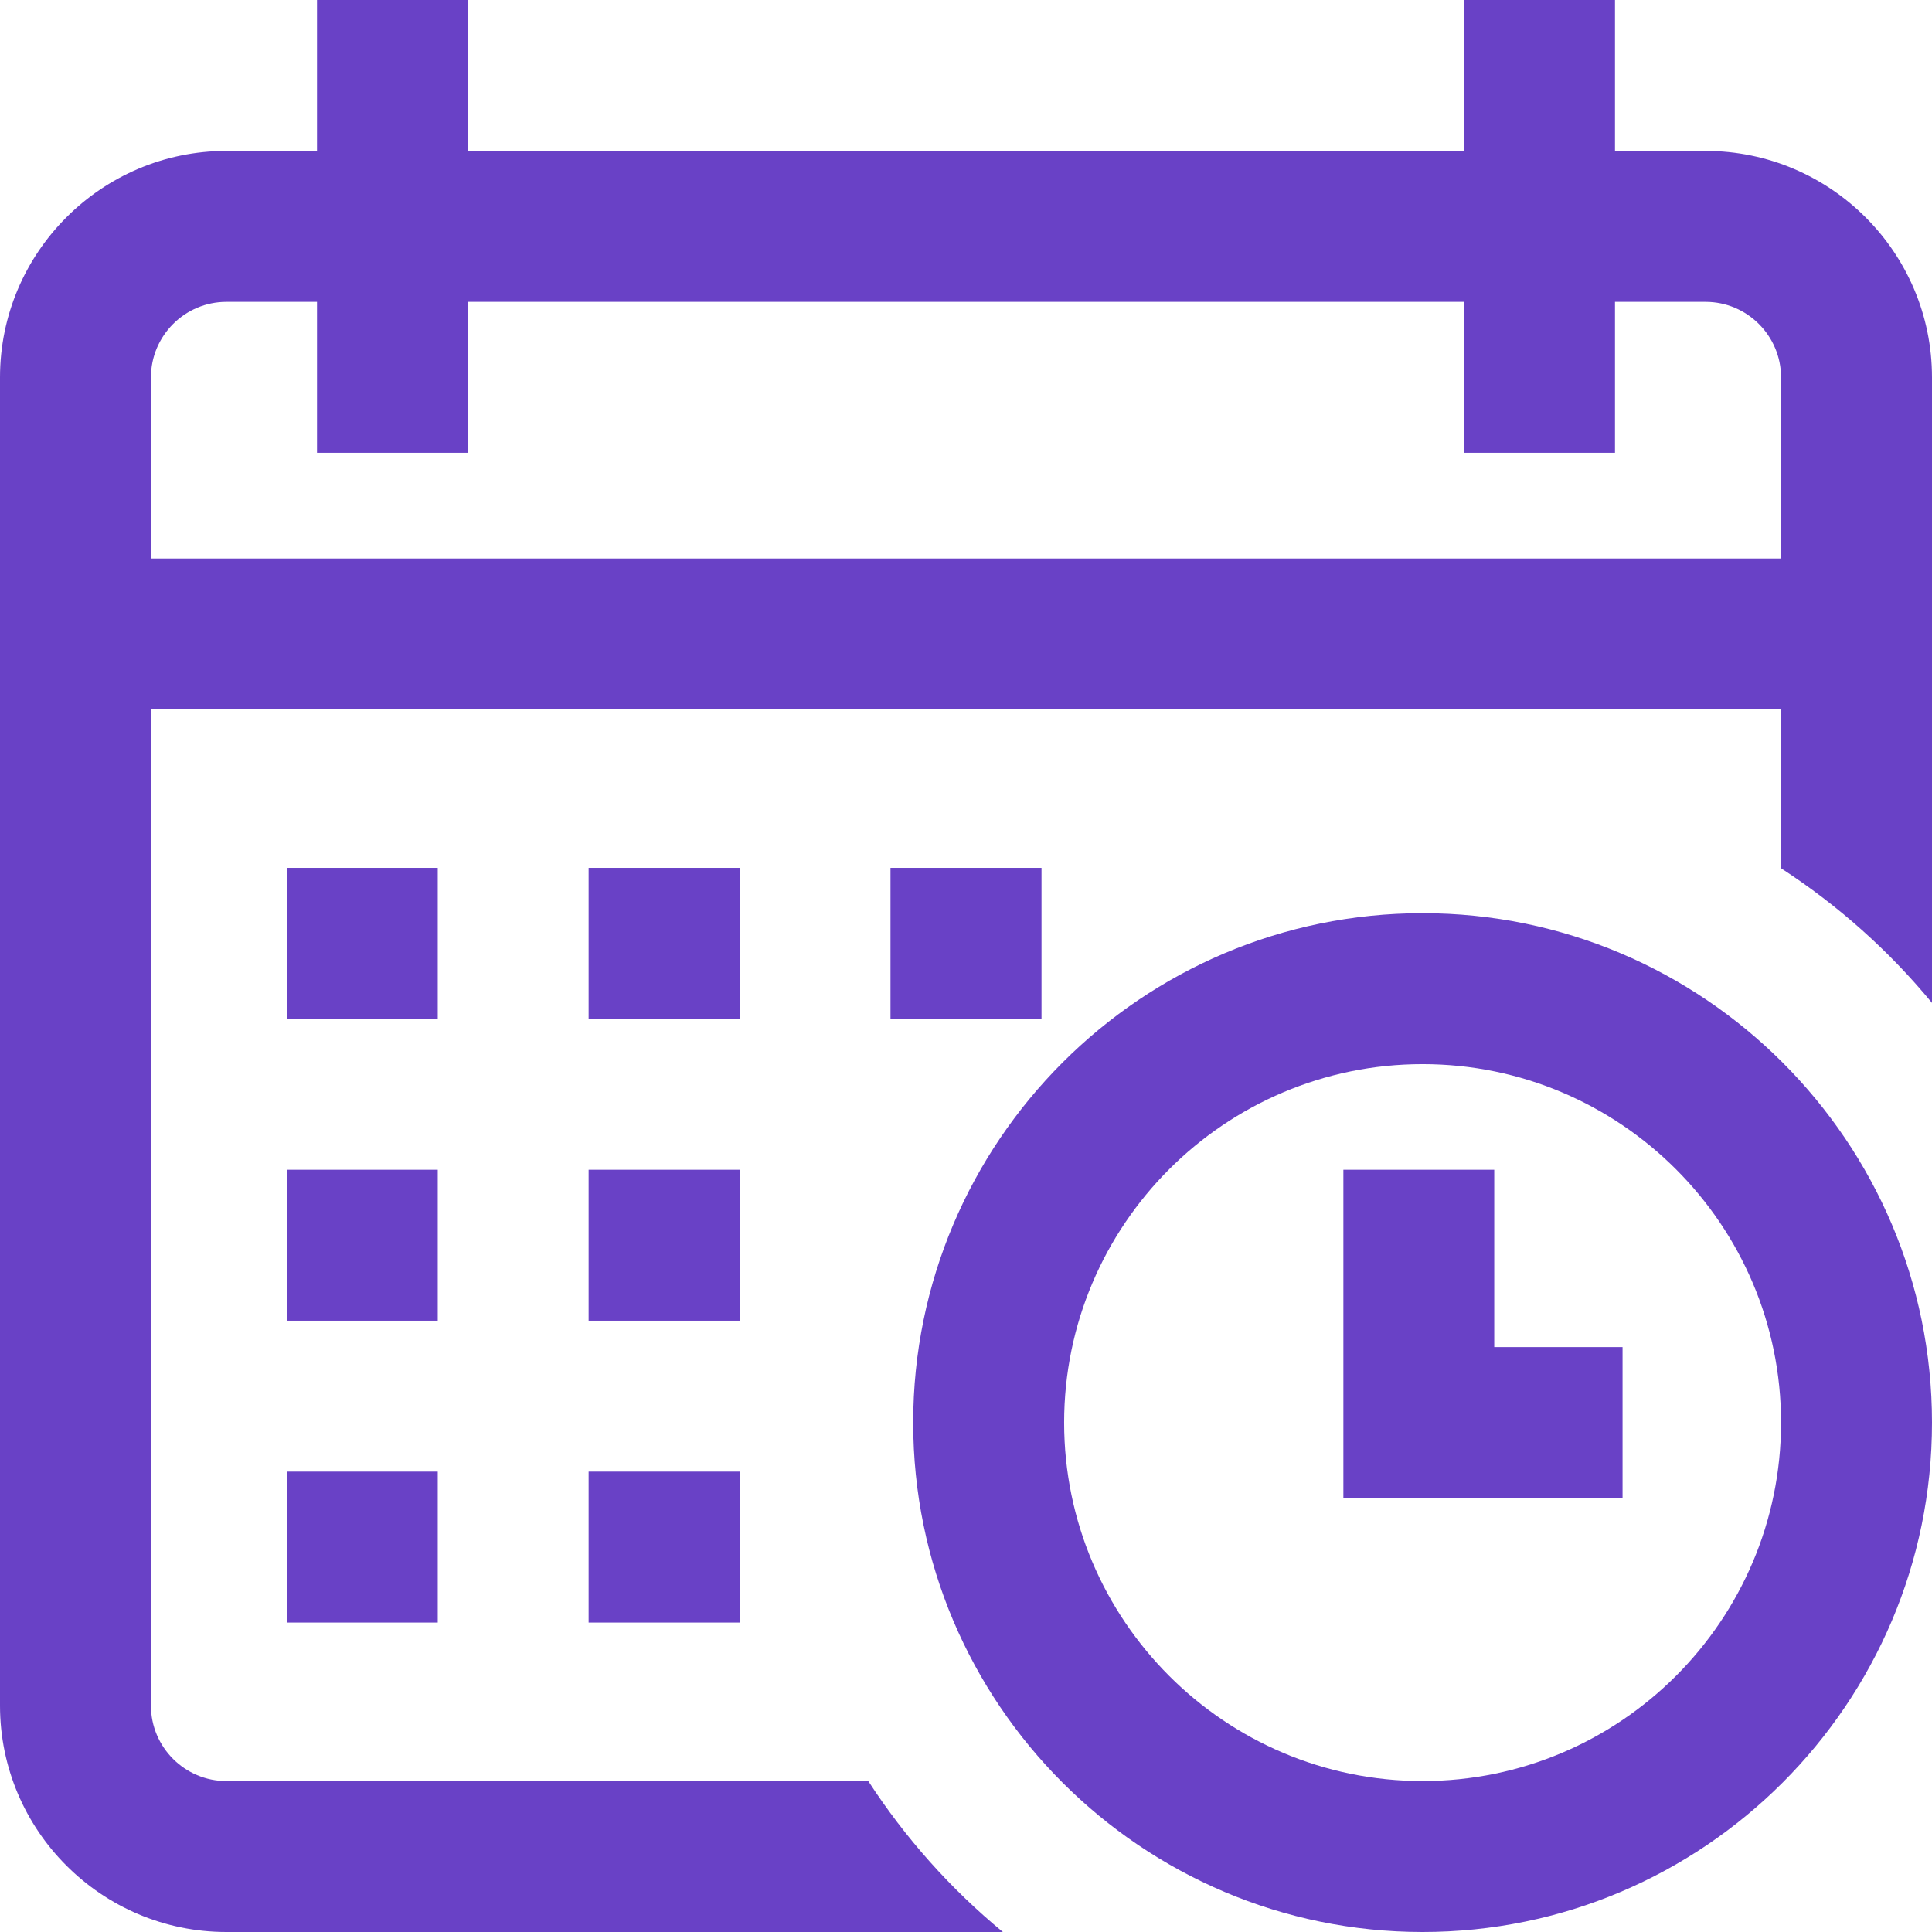
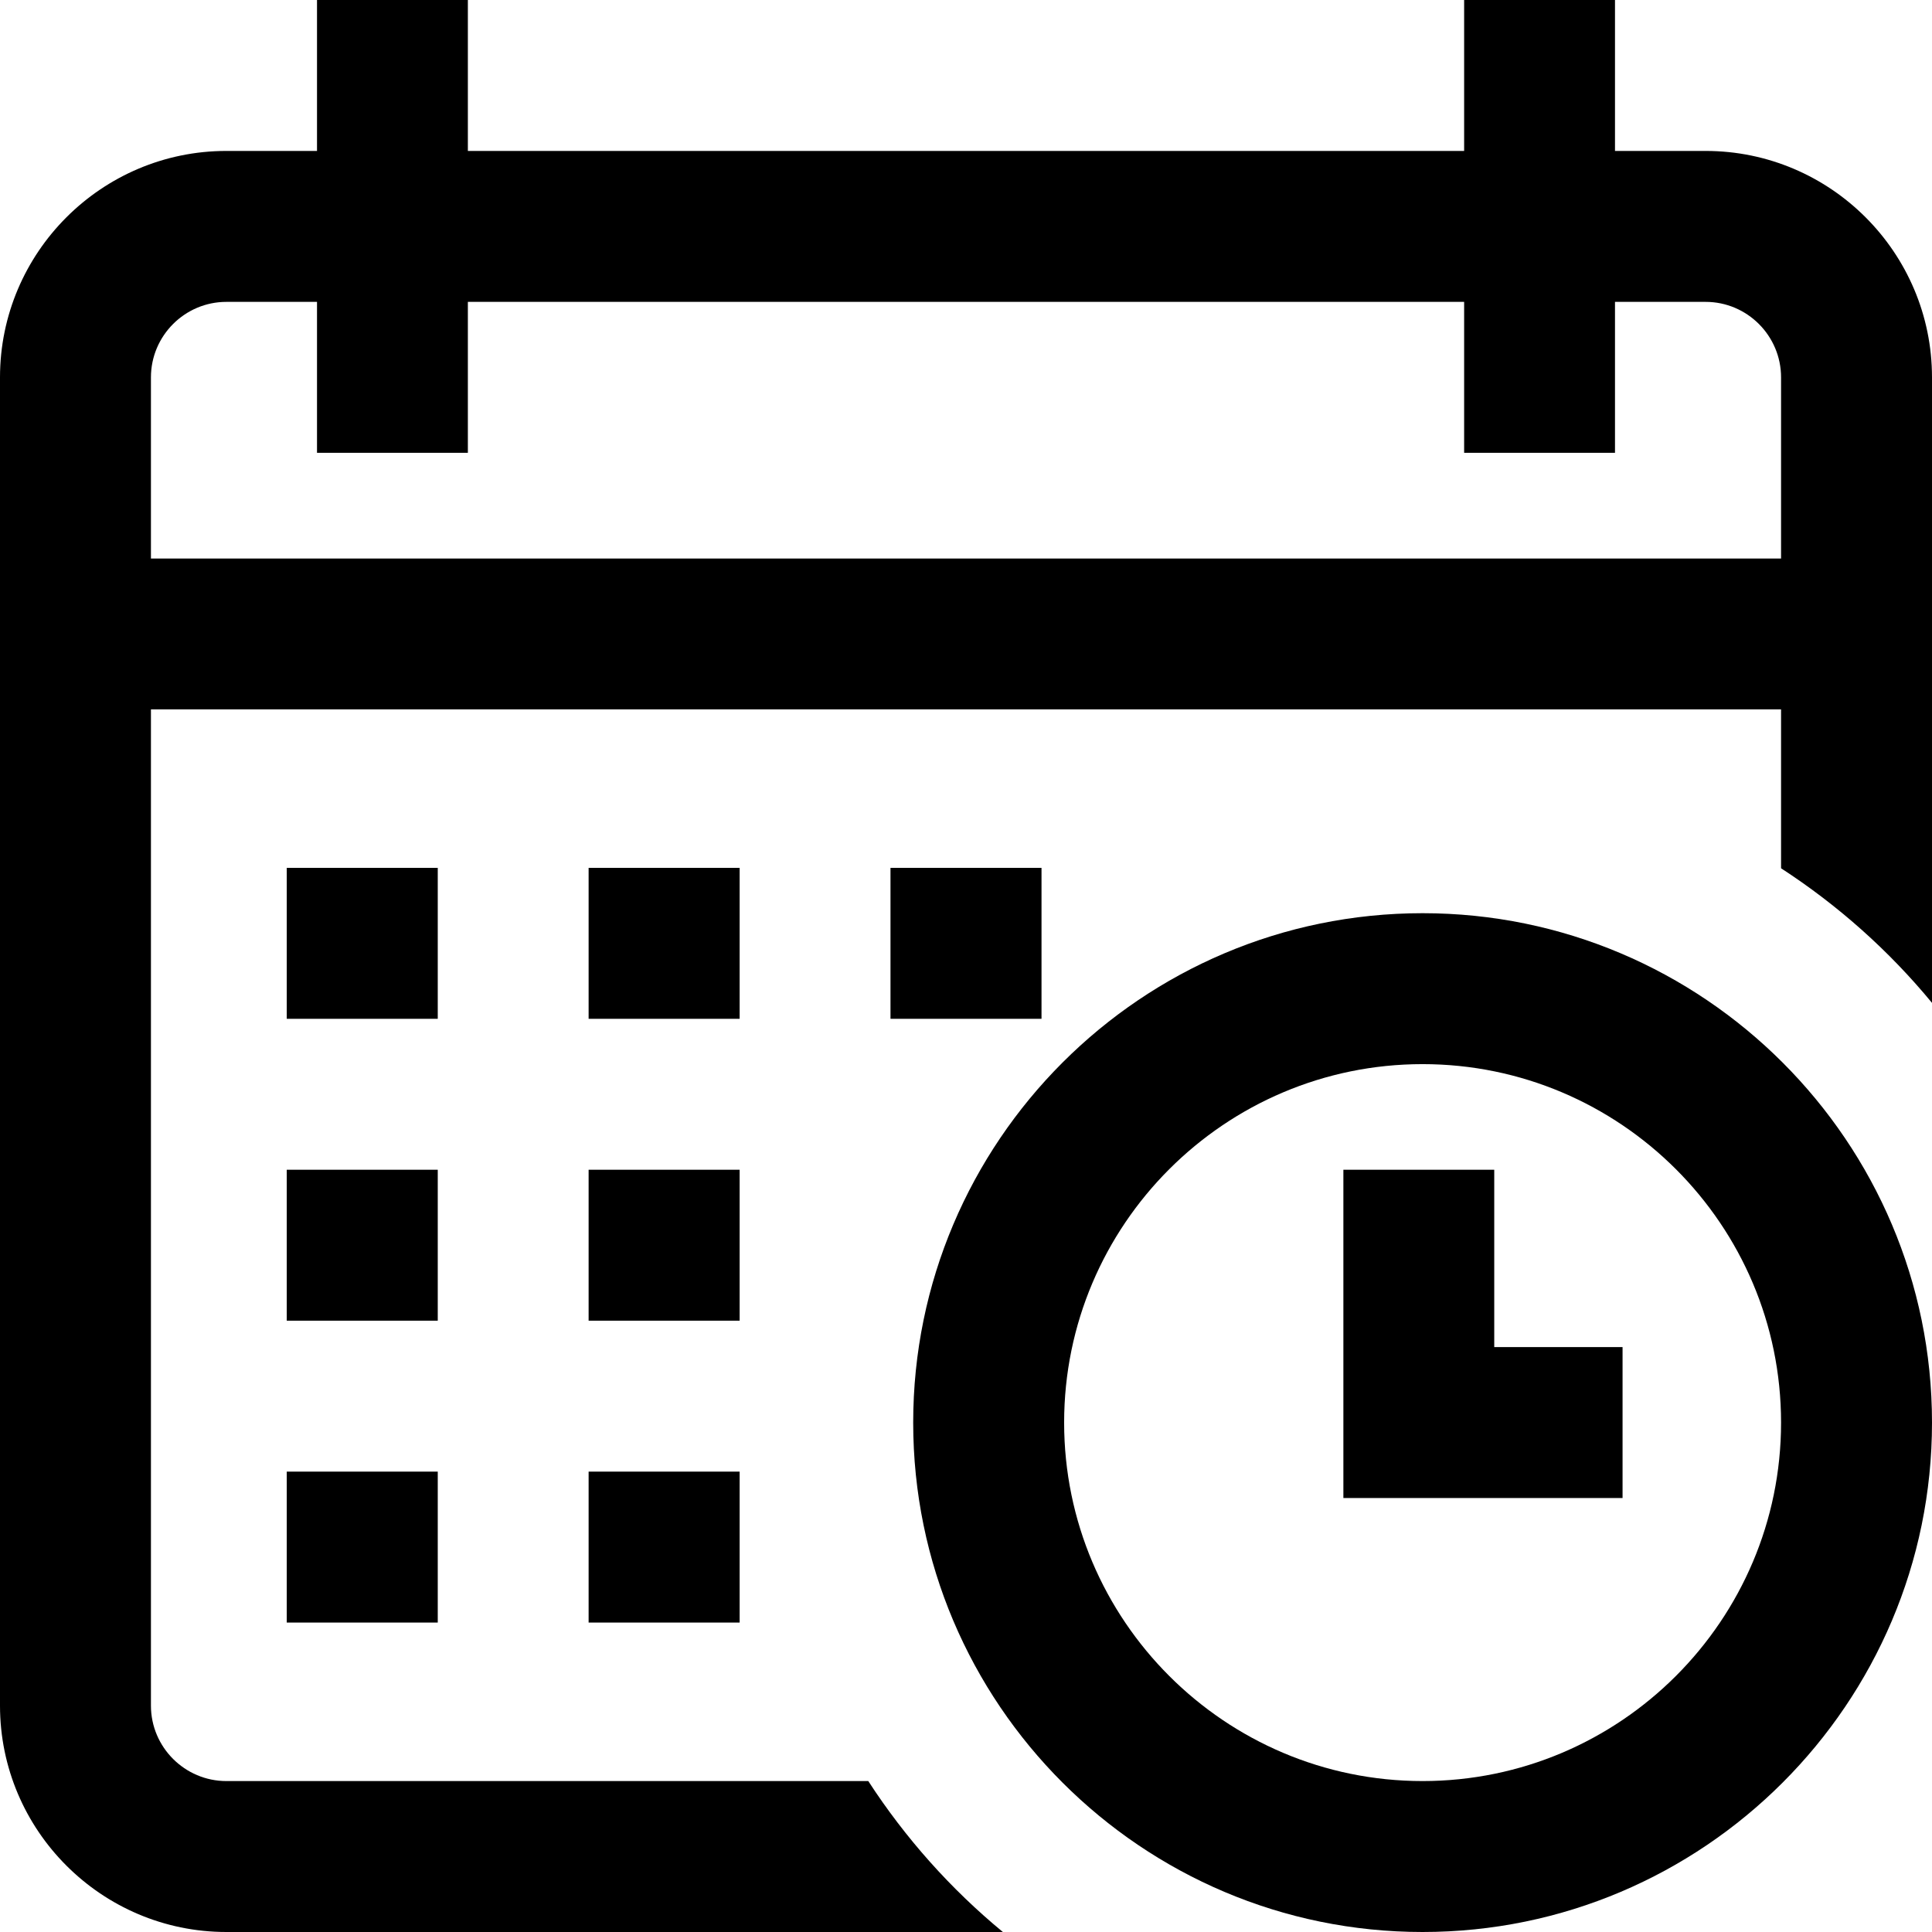
<svg xmlns="http://www.w3.org/2000/svg" width="24" height="24" viewBox="0 0 24 24" fill="none">
-   <path d="M12.938 10.781H11.062V12.656H12.938V10.781Z" fill="#6941C6" />
-   <path d="M21.188 1.875H20.062V0H18.188V1.875H5.812V0H3.938V1.875H2.812C1.262 1.875 0 3.137 0 4.688V21.188C0 22.738 1.262 24 2.812 24H9.047H9.188H12.458C11.809 23.465 11.245 22.832 10.786 22.125H9.188H9.047H2.812C2.296 22.125 1.875 21.704 1.875 21.188V8.812H22.125V10.688V10.781V10.786C22.832 11.245 23.465 11.809 24 12.458V10.781V10.688V4.688C24 3.137 22.738 1.875 21.188 1.875ZM22.125 6.938H1.875V4.688C1.875 4.171 2.296 3.75 2.812 3.75H3.938V5.625H5.812V3.75H18.188V5.625H20.062V3.75H21.188C21.704 3.75 22.125 4.171 22.125 4.688V6.938Z" fill="#6941C6" />
-   <path d="M17.672 11.344C14.182 11.344 11.344 14.182 11.344 17.672C11.344 21.161 14.182 24 17.672 24C21.161 24 24 21.161 24 17.672C24 14.182 21.161 11.344 17.672 11.344ZM17.672 22.125C15.216 22.125 13.219 20.127 13.219 17.672C13.219 15.216 15.216 13.219 17.672 13.219C20.127 13.219 22.125 15.216 22.125 17.672C22.125 20.127 20.127 22.125 17.672 22.125Z" fill="#6941C6" />
-   <path d="M18.562 14.531H16.688V18.609H20.156V16.734H18.562V14.531Z" fill="#6941C6" />
-   <path d="M9.188 14.531H7.312V16.406H9.188V14.531Z" fill="#6941C6" />
-   <path d="M5.438 14.531H3.562V16.406H5.438V14.531Z" fill="#6941C6" />
-   <path d="M5.438 10.781H3.562V12.656H5.438V10.781Z" fill="#6941C6" />
-   <path d="M5.438 18.281H3.562V20.156H5.438V18.281Z" fill="#6941C6" />
-   <path d="M9.188 10.781H7.312V12.656H9.188V10.781Z" fill="#6941C6" />
-   <path d="M9.188 18.281H7.312V20.156H9.188V18.281Z" fill="#6941C6" />
+   <path d="M12.938 10.781H11.062V12.656H12.938V10.781Z" fill="currentColor" />
+   <path d="M21.188 1.875H20.062V0H18.188V1.875H5.812V0H3.938V1.875H2.812C1.262 1.875 0 3.137 0 4.688V21.188C0 22.738 1.262 24 2.812 24H9.047H9.188H12.458C11.809 23.465 11.245 22.832 10.786 22.125H9.188H9.047H2.812C2.296 22.125 1.875 21.704 1.875 21.188V8.812H22.125V10.688V10.781V10.786C22.832 11.245 23.465 11.809 24 12.458V10.781V10.688V4.688C24 3.137 22.738 1.875 21.188 1.875ZM22.125 6.938H1.875V4.688C1.875 4.171 2.296 3.75 2.812 3.75H3.938V5.625H5.812V3.75H18.188V5.625H20.062V3.75H21.188C21.704 3.75 22.125 4.171 22.125 4.688V6.938Z" fill="currentColor" />
+   <path d="M17.672 11.344C14.182 11.344 11.344 14.182 11.344 17.672C11.344 21.161 14.182 24 17.672 24C21.161 24 24 21.161 24 17.672C24 14.182 21.161 11.344 17.672 11.344ZM17.672 22.125C15.216 22.125 13.219 20.127 13.219 17.672C13.219 15.216 15.216 13.219 17.672 13.219C20.127 13.219 22.125 15.216 22.125 17.672C22.125 20.127 20.127 22.125 17.672 22.125Z" fill="currentColor" />
+   <path d="M18.562 14.531H16.688V18.609H20.156V16.734H18.562V14.531Z" fill="currentColor" />
+   <path d="M9.188 14.531H7.312V16.406H9.188V14.531Z" fill="currentColor" />
+   <path d="M5.438 14.531H3.562V16.406H5.438V14.531Z" fill="currentColor" />
+   <path d="M5.438 10.781H3.562V12.656H5.438V10.781Z" fill="currentColor" />
+   <path d="M5.438 18.281H3.562V20.156H5.438V18.281Z" fill="currentColor" />
+   <path d="M9.188 10.781H7.312V12.656H9.188V10.781Z" fill="currentColor" />
+   <path d="M9.188 18.281H7.312V20.156H9.188V18.281Z" fill="currentColor" />
</svg>
